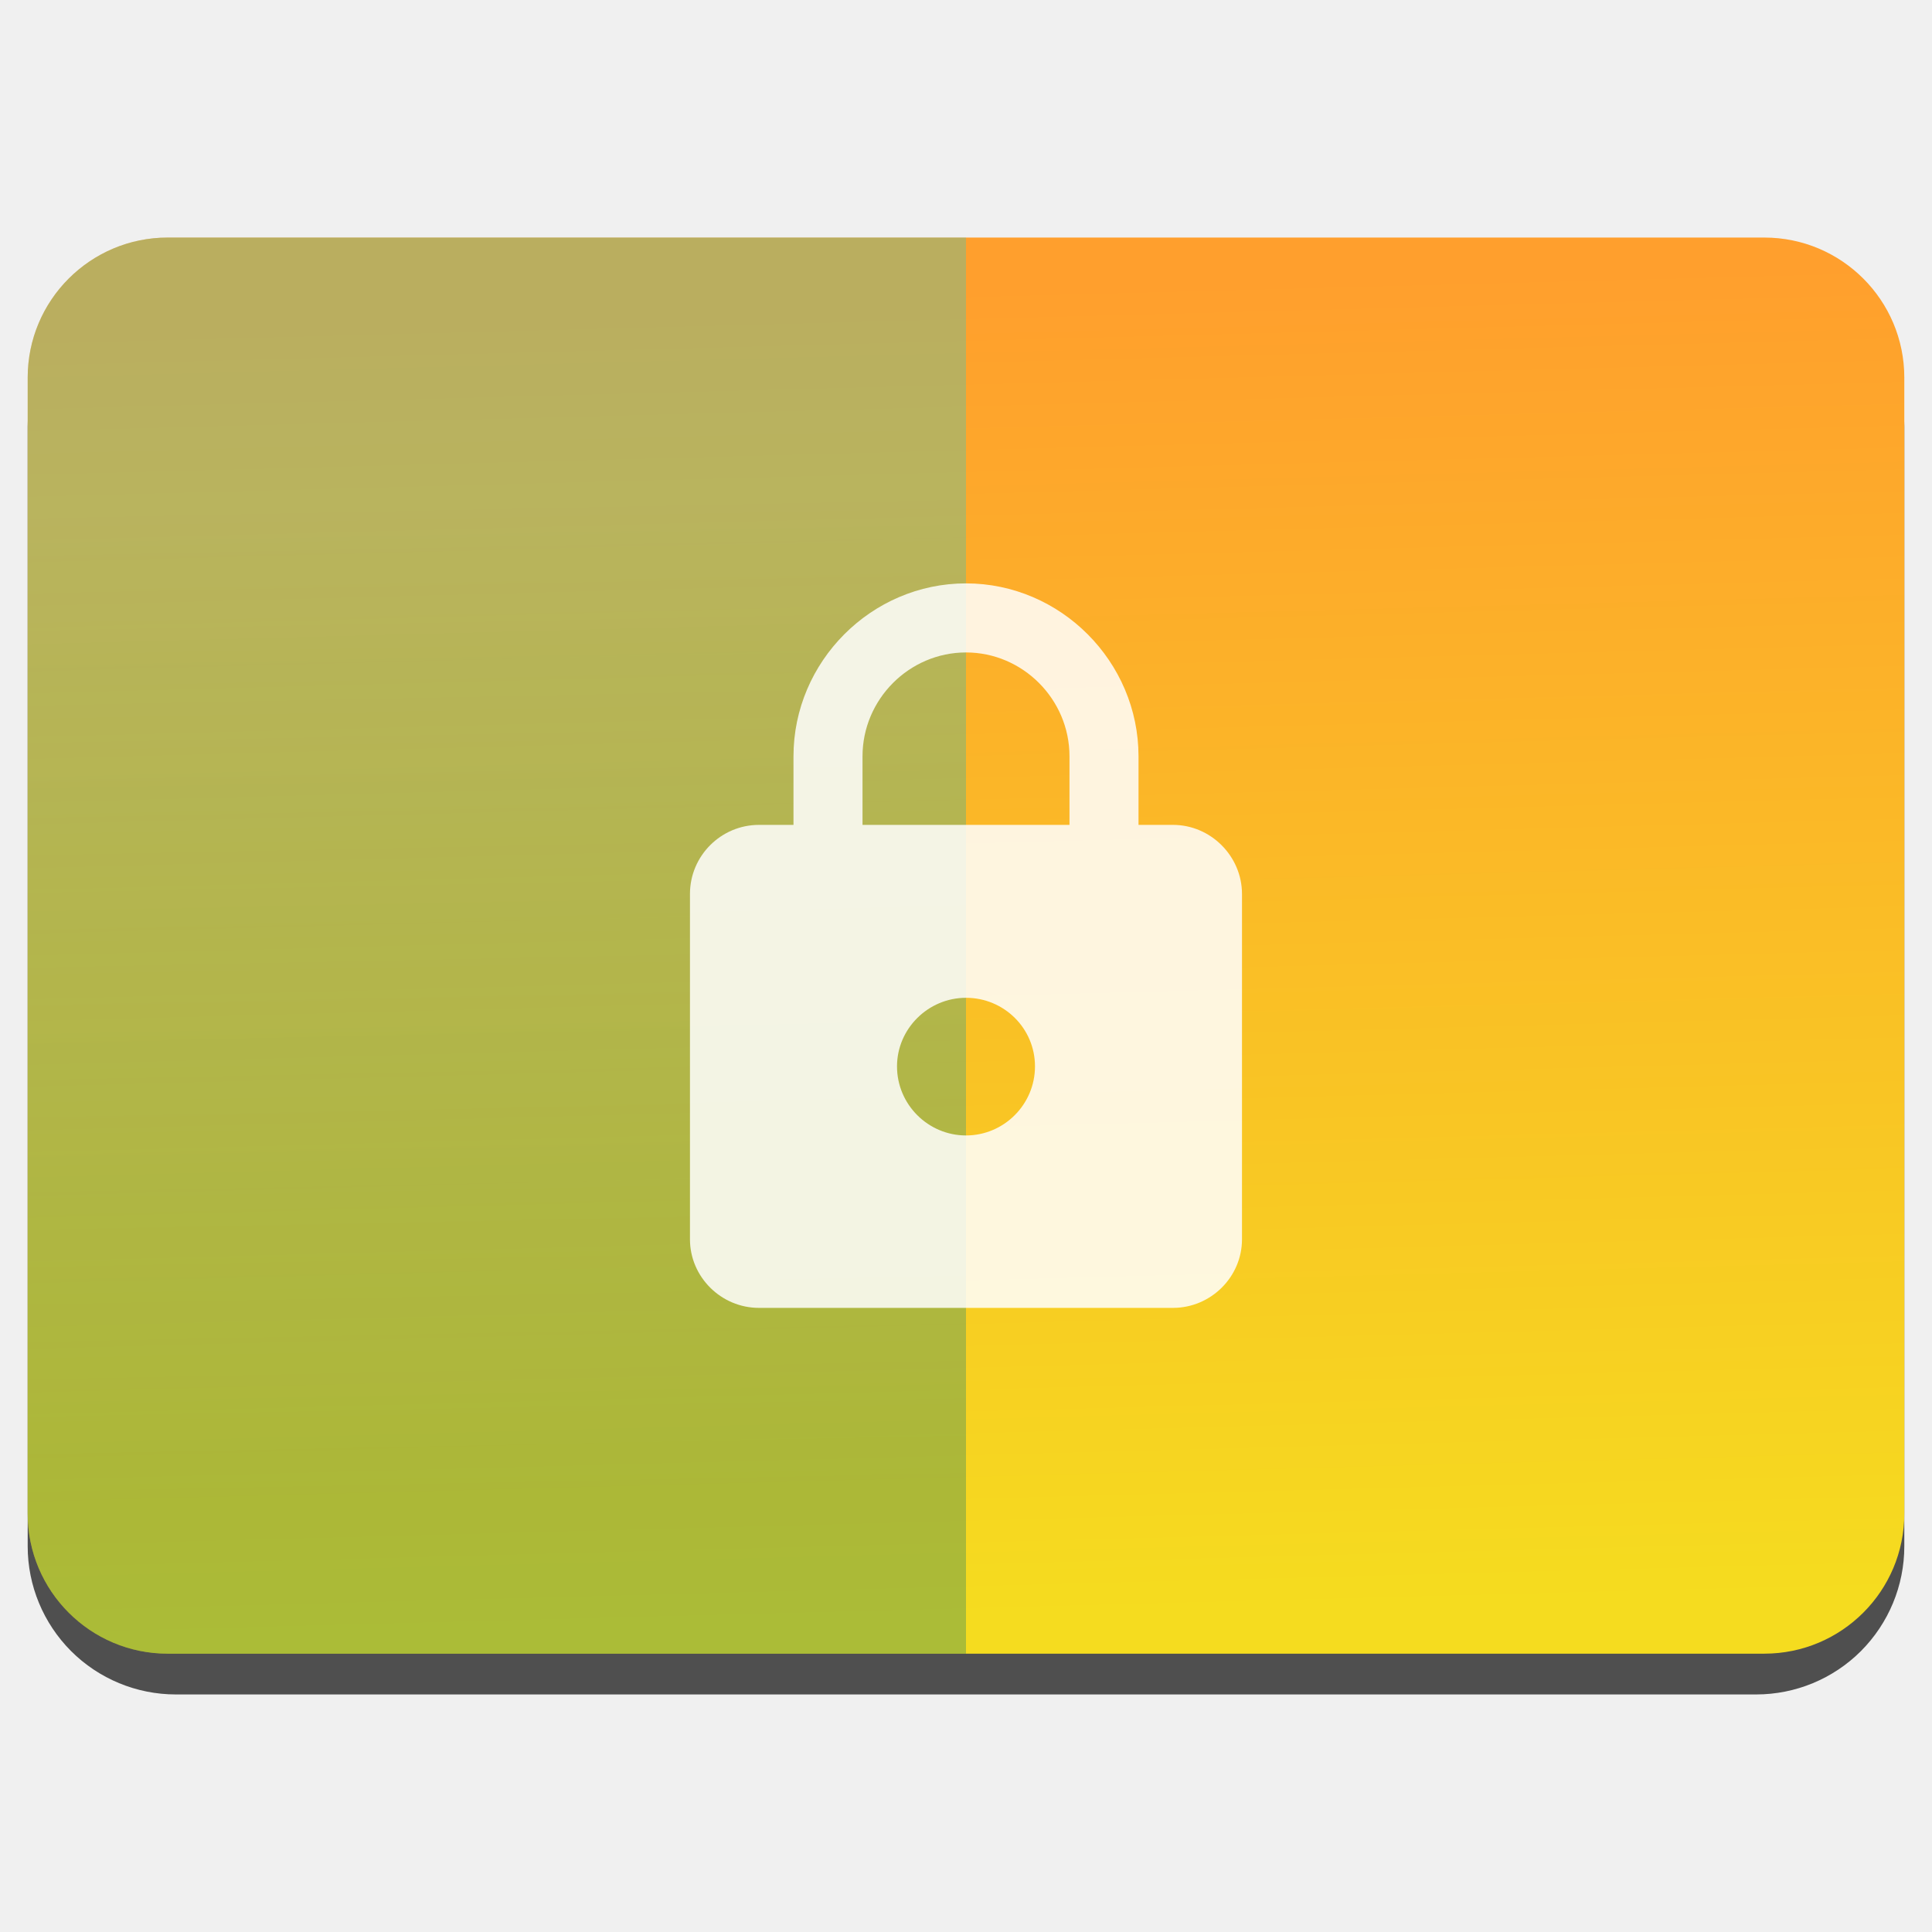
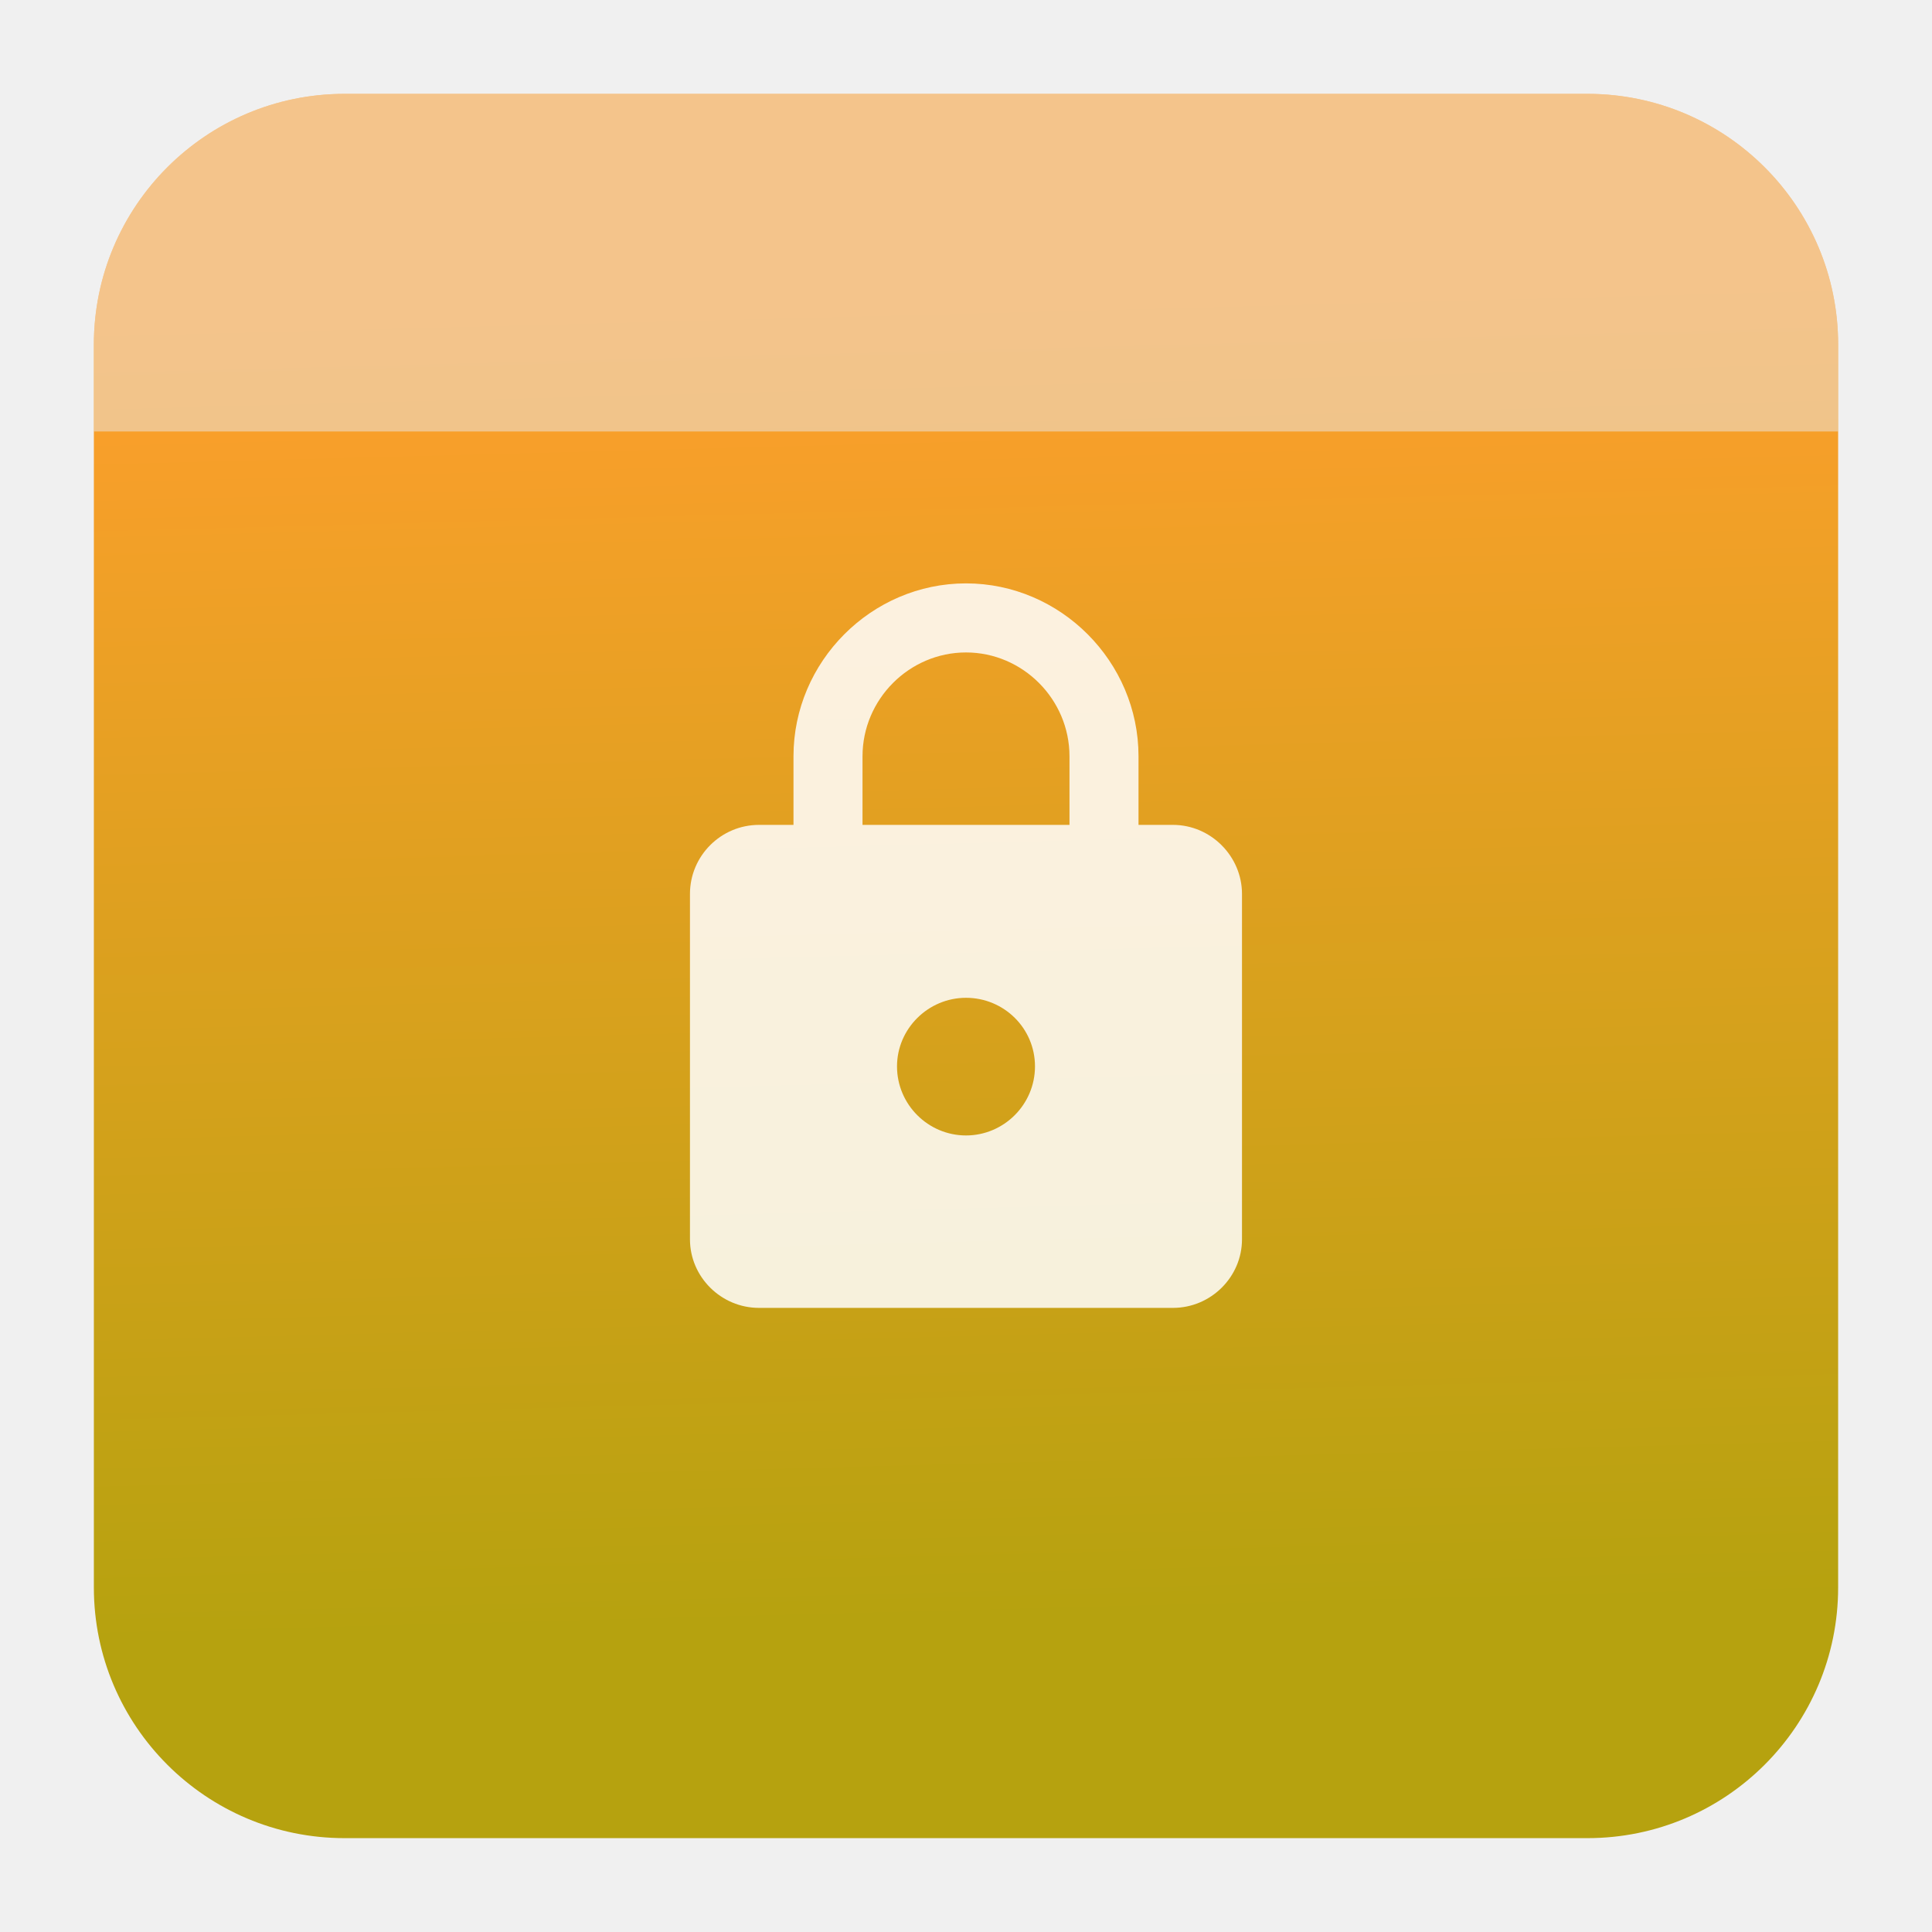
<svg xmlns="http://www.w3.org/2000/svg" style="clip-rule:evenodd;fill-rule:evenodd;stroke-linejoin:round;stroke-miterlimit:2" version="1.1" viewBox="0 0 48 48">
-   <path d="m47.312 10.595c0-0.976-0.388-1.911-1.077-2.601-0.69-0.691-1.627-1.079-2.603-1.079h-39.264c-0.976 0-1.913 0.388-2.603 1.079-0.689 0.69-1.077 1.625-1.077 2.601v27.823c0 0.976 0.388 1.911 1.077 2.602 0.69 0.69 1.627 1.078 2.603 1.078h39.264c0.976 0 1.913-0.388 2.603-1.078 0.689-0.691 1.077-1.626 1.077-2.602v-27.823z" style="fill-opacity:.67" />
-   <path d="m43.833 5.902c1.922 0 3.479 1.558 3.479 3.479v28.225c0 1.921-1.557 3.479-3.479 3.479h-39.666c-1.922 0-3.479-1.558-3.479-3.479v-28.225c0-1.921 1.557-3.479 3.479-3.479h39.666z" style="fill:url(#_Linear1)" />
-   <path d="m4.167 5.902h19.833v35.183h-19.833c-1.922 0-3.479-1.558-3.479-3.479v-28.225c0-1.921 1.557-3.479 3.479-3.479z" style="fill:url(#_Linear2)" />
+   <path d="m39.44 2.332c3.438 0 6.228 2.79 6.228 6.228v30.88c0 3.438-2.79 6.228-6.228 6.228h-30.88c-3.438 0-6.228-2.79-6.228-6.228v-30.88c0-3.438 2.79-6.228 6.228-6.228h30.88z" style="fill:url(#_Linear1)" />
+   <path d="m2.332 10.72v-2.16c0-3.438 2.79-6.228 6.228-6.228h30.88c3.438 0 6.228 2.79 6.228 6.228v2.16h-43.336z" style="fill-opacity:.5;fill:#ebebeb" />
  <path d="m24 28.21c0.94 0 1.714-0.768 1.714-1.716s-0.772-1.704-1.714-1.704c-0.94 0-1.714 0.768-1.714 1.704 0 0.948 0.774 1.716 1.714 1.716m5.142-7.716c0.941 0 1.715 0.78 1.715 1.716v8.58c0 0.936-0.774 1.704-1.715 1.704h-10.285c-0.941 0-1.715-0.768-1.715-1.704v-8.58c0-0.948 0.772-1.716 1.715-1.716h0.857v-1.704c0-2.352 1.934-4.296 4.286-4.296 2.351 0 4.286 1.944 4.286 4.296v1.704h0.856zm-5.142-4.284c-1.411 0-2.571 1.164-2.571 2.58v1.704h5.142v-1.704c0-1.416-1.161-2.58-2.571-2.58z" style="fill-opacity:.85;fill-rule:nonzero;fill:#fff" />
  <defs>
-     <linearGradient id="_Linear1" x2="1" gradientTransform="matrix(-.47414 -33.0943 33.0943 -.47414 1043.56 25.6133)" gradientUnits="userSpaceOnUse">
-       <stop style="stop-color:#f5dc1f" offset="0" />
+     <linearGradient id="_Linear1" x2="1" gradientTransform="matrix(-.47414 -33.0943 33.0943 -.47414 1238.88 22.8149)" gradientUnits="userSpaceOnUse">
+       <stop style="stop-color:#b6a20f" offset="0" />
      <stop style="stop-color:#ff9f2d" offset="1" />
-     </linearGradient>
-     <linearGradient id="_Linear2" x2="1" gradientTransform="matrix(-.363346 -25.361 25.361 -.363346 802.192 26.1583)" gradientUnits="userSpaceOnUse">
-       <stop style="stop-color:#147966;stop-opacity:.33" offset="0" />
-       <stop style="stop-color:#2dcbc6;stop-opacity:.33" offset="1" />
    </linearGradient>
  </defs>
</svg>
